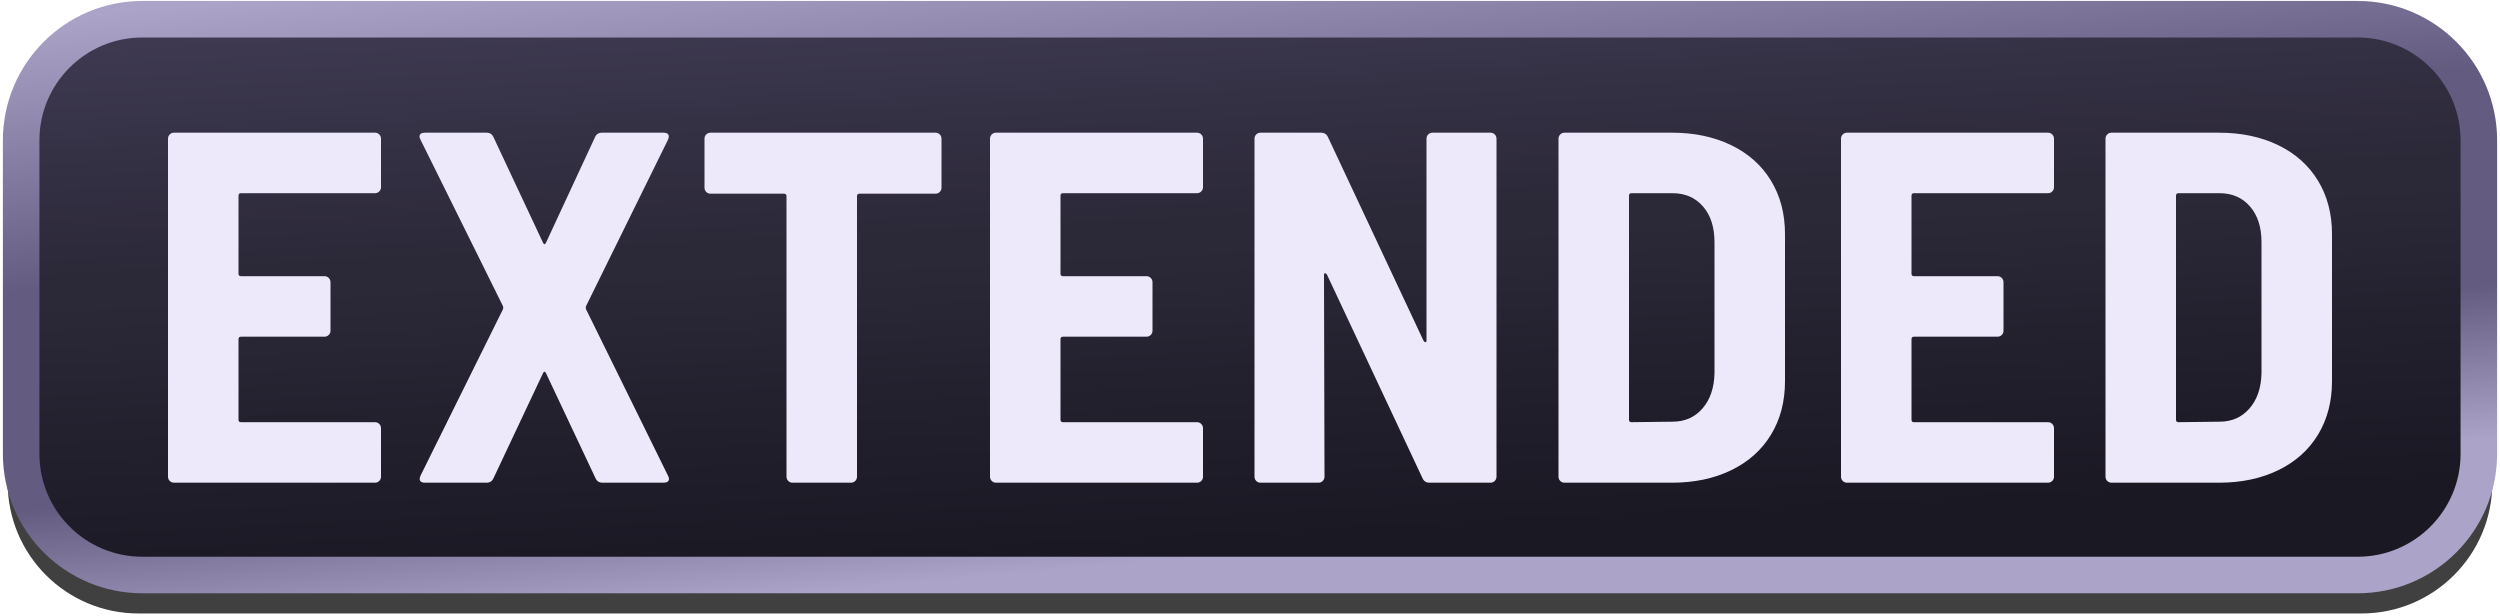
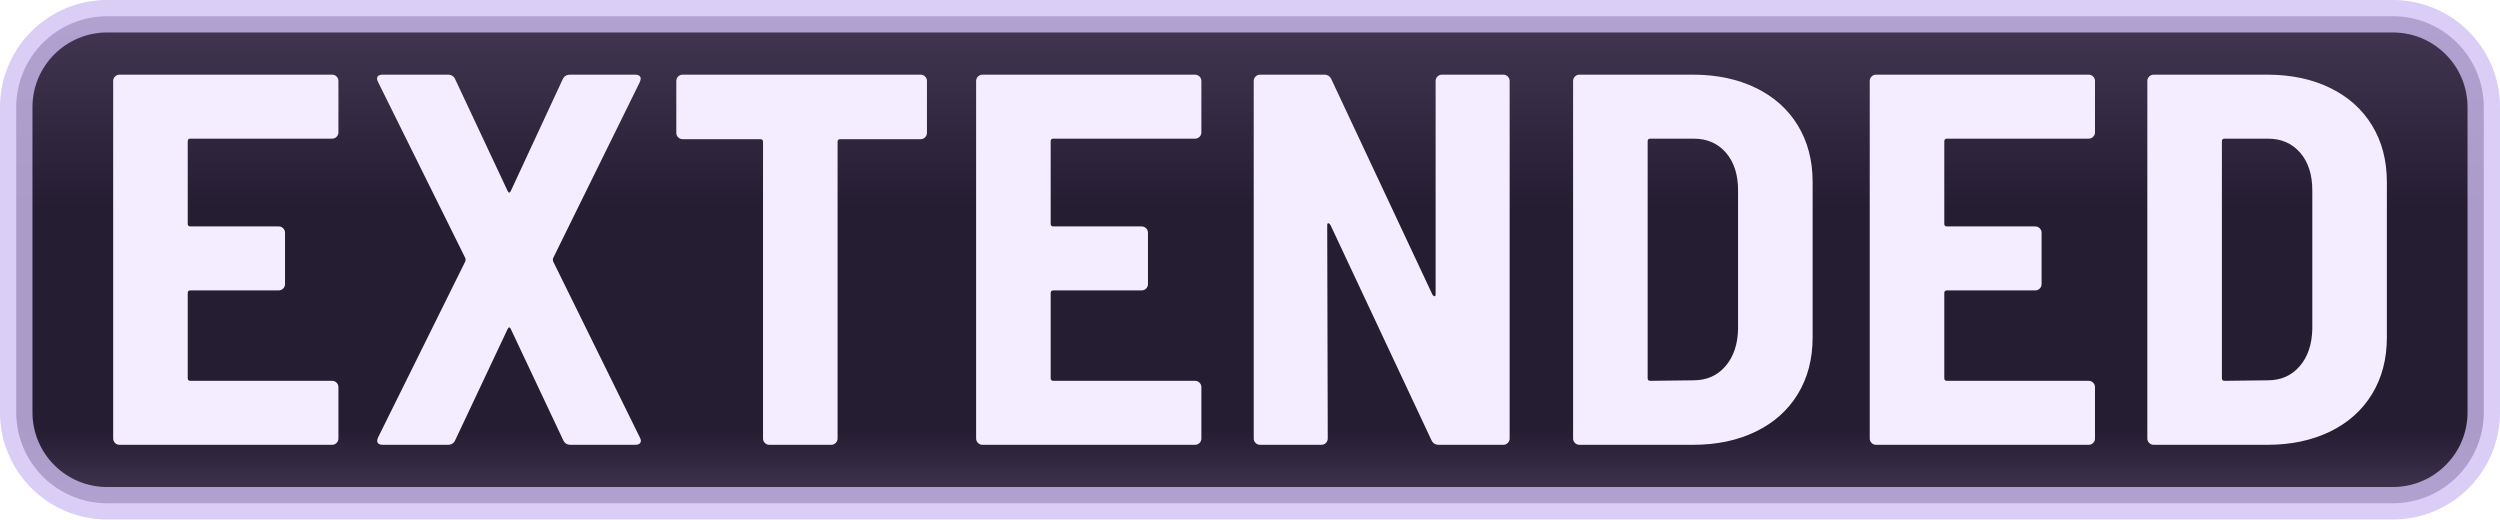
- <svg xmlns="http://www.w3.org/2000/svg" width="65" height="16" viewBox="0 0 65 16">
+ <svg xmlns="http://www.w3.org/2000/svg" width="77" height="16" viewBox="0 0 77 16">
  <defs>
-     <linearGradient id="face" x2=".22" y2="1">
-       <stop stop-color="#403B53" />
-       <stop offset=".45" stop-color="#2B2838" />
-       <stop offset=".49" stop-color="#2B2838" />
-       <stop offset="1" stop-color="#1A1823" />
-     </linearGradient>
-     <linearGradient id="rim" x2=".4" y2="1">
-       <stop stop-color="#ACA4C8" />
-       <stop offset=".42" stop-color="#635B80" />
-       <stop offset=".76" stop-color="#635B80" />
-       <stop offset="1" stop-color="#ACA4C8" />
-     </linearGradient>
-     <linearGradient id="sheen">
-       <stop stop-color="#FFF" stop-opacity=".44" />
-       <stop offset=".57" stop-color="#FFF" stop-opacity=".13" />
-       <stop offset="1" stop-color="#FFF" stop-opacity="0" />
+     <linearGradient id="metal" x2="0" y2="1">
+       <stop stop-color="#423753" />
+       <stop offset=".39" stop-color="#251D32" />
+       <stop offset=".85" stop-color="#251D32" />
+       <stop offset="1" stop-color="#423753" />
    </linearGradient>
  </defs>
-   <rect x=".2" y=".65" width="64.6" height="15.3" rx="3.4" fill="#000" opacity=".75" />
-   <rect x=".55" y=".5" width="63.9" height="14.45" rx="3.15" fill="url(#face)" stroke="url(#rim)" stroke-width=".95" />
-   <path d="M3.9 1.6h57.2" fill="none" stroke="url(#sheen)" stroke-width=".65" stroke-linecap="round" />
-   <g transform="translate(3.679 12.55) scale(0.013 -0.013)" fill="#EEE9FA">
+   <rect x=".5" y=".5" width="76" height="15" rx="2.8" fill="url(#metal)" stroke="#D0BFF3" stroke-opacity=".78" />
+   <g transform="translate(2.622571 13.7) scale(0.016286 -0.016286)" fill="#F4EDFF">
    <path transform="translate(0)" d="M467 579H199Q194 579 194 574V418Q194 413 199 413H366Q371 413 374.5 409.5Q378 406 378 401V304Q378 299 374.5 295.5Q371 292 366 292H199Q194 292 194 287V126Q194 121 199 121H467Q472 121 475.5 117.5Q479 114 479 109V12Q479 7 475.5 3.5Q472 0 467 0H65Q60 0 56.5 3.5Q53 7 53 12V688Q53 693 56.5 696.5Q60 700 65 700H467Q472 700 475.5 696.5Q479 693 479 688V591Q479 586 475.5 582.5Q472 579 467 579Z" />
-     <path transform="translate(529)" d="M29 14 194 347Q195 350 194 353L29 686Q27 690 27 692Q27 700 38 700H161Q171 700 175 691L274 480Q277 474 280 480L378 691Q382 700 392 700H515Q522 700 524.5 696.5Q527 693 524 686L360 353Q359 350 360 347L524 14Q526 10 526 8Q526 0 515 0H393Q383 0 379 9L280 219Q277 225 274 219L175 9Q171 0 161 0H38Q31 0 28.5 3.5Q26 7 29 14Z" />
-     <path transform="translate(1100)" d="M500 688V590Q500 585 496.5 581.5Q493 578 488 578H336Q331 578 331 573V12Q331 7 327.5 3.5Q324 0 319 0H202Q197 0 193.5 3.5Q190 7 190 12V573Q190 578 185 578H38Q33 578 29.5 581.5Q26 585 26 590V688Q26 693 29.5 696.5Q33 700 38 700H488Q493 700 496.5 696.5Q500 693 500 688Z" />
-     <path transform="translate(1644)" d="M467 579H199Q194 579 194 574V418Q194 413 199 413H366Q371 413 374.5 409.5Q378 406 378 401V304Q378 299 374.5 295.5Q371 292 366 292H199Q194 292 194 287V126Q194 121 199 121H467Q472 121 475.5 117.5Q479 114 479 109V12Q479 7 475.5 3.5Q472 0 467 0H65Q60 0 56.5 3.5Q53 7 53 12V688Q53 693 56.5 696.5Q60 700 65 700H467Q472 700 475.5 696.5Q479 693 479 688V591Q479 586 475.5 582.5Q472 579 467 579Z" />
-     <path transform="translate(2173)" d="M409 700H525Q530 700 533.5 696.5Q537 693 537 688V12Q537 7 533.5 3.5Q530 0 525 0H403Q393 0 389 9L198 416Q196 419 194 419Q192 419 192 415L193 12Q193 7 189.5 3.5Q186 0 181 0H65Q60 0 56.5 3.5Q53 7 53 12V688Q53 693 56.5 696.5Q60 700 65 700H186Q196 700 200 691L391 284Q393 281 395 281Q397 281 397 285V688Q397 693 400.5 696.5Q404 700 409 700Z" />
-     <path transform="translate(2781)" d="M53 12V688Q53 693 56.5 696.5Q60 700 65 700H280Q347 700 398.5 675Q450 650 478 604Q506 558 506 497V203Q506 142 478 96Q450 50 398.5 25Q347 0 280 0H65Q60 0 56.5 3.5Q53 7 53 12ZM199 121 281 122Q318 122 341 148.5Q364 175 365 219V481Q365 526 342 552.5Q319 579 281 579H199Q194 579 194 574V126Q194 121 199 121Z" />
-     <path transform="translate(3346)" d="M467 579H199Q194 579 194 574V418Q194 413 199 413H366Q371 413 374.5 409.5Q378 406 378 401V304Q378 299 374.5 295.5Q371 292 366 292H199Q194 292 194 287V126Q194 121 199 121H467Q472 121 475.5 117.5Q479 114 479 109V12Q479 7 475.5 3.5Q472 0 467 0H65Q60 0 56.5 3.5Q53 7 53 12V688Q53 693 56.5 696.5Q60 700 65 700H467Q472 700 475.5 696.5Q479 693 479 688V591Q479 586 475.5 582.5Q472 579 467 579Z" />
-     <path transform="translate(3875)" d="M53 12V688Q53 693 56.5 696.5Q60 700 65 700H280Q347 700 398.5 675Q450 650 478 604Q506 558 506 497V203Q506 142 478 96Q450 50 398.5 25Q347 0 280 0H65Q60 0 56.5 3.5Q53 7 53 12ZM199 121 281 122Q318 122 341 148.5Q364 175 365 219V481Q365 526 342 552.5Q319 579 281 579H199Q194 579 194 574V126Q194 121 199 121Z" />
+     <path transform="translate(525)" d="M29 14 194 347Q195 350 194 353L29 686Q27 690 27 692Q27 700 38 700H161Q171 700 175 691L274 480Q277 474 280 480L378 691Q382 700 392 700H515Q522 700 524.5 696.5Q527 693 524 686L360 353Q359 350 360 347L524 14Q526 10 526 8Q526 0 515 0H393Q383 0 379 9L280 219Q277 225 274 219L175 9Q171 0 161 0H38Q31 0 28.5 3.5Q26 7 29 14Z" />
+     <path transform="translate(1092)" d="M500 688V590Q500 585 496.5 581.5Q493 578 488 578H336Q331 578 331 573V12Q331 7 327.5 3.5Q324 0 319 0H202Q197 0 193.5 3.5Q190 7 190 12V573Q190 578 185 578H38Q33 578 29.5 581.5Q26 585 26 590V688Q26 693 29.5 696.5Q33 700 38 700H488Q493 700 496.5 696.5Q500 693 500 688Z" />
+     <path transform="translate(1632)" d="M467 579H199Q194 579 194 574V418Q194 413 199 413H366Q371 413 374.5 409.5Q378 406 378 401V304Q378 299 374.5 295.5Q371 292 366 292H199Q194 292 194 287V126Q194 121 199 121H467Q472 121 475.5 117.5Q479 114 479 109V12Q479 7 475.5 3.5Q472 0 467 0H65Q60 0 56.5 3.5Q53 7 53 12V688Q53 693 56.5 696.5Q60 700 65 700H467Q472 700 475.5 696.5Q479 693 479 688V591Q479 586 475.5 582.5Q472 579 467 579Z" />
+     <path transform="translate(2157)" d="M409 700H525Q530 700 533.5 696.5Q537 693 537 688V12Q537 7 533.5 3.5Q530 0 525 0H403Q393 0 389 9L198 416Q196 419 194 419Q192 419 192 415L193 12Q193 7 189.5 3.5Q186 0 181 0H65Q60 0 56.5 3.5Q53 7 53 12V688Q53 693 56.5 696.5Q60 700 65 700H186Q196 700 200 691L391 284Q393 281 395 281Q397 281 397 285V688Q397 693 400.5 696.5Q404 700 409 700Z" />
+     <path transform="translate(2761)" d="M53 12V688Q53 693 56.5 696.5Q60 700 65 700H280Q347 700 398.5 675Q450 650 478 604Q506 558 506 497V203Q506 142 478 96Q450 50 398.5 25Q347 0 280 0H65Q60 0 56.5 3.5Q53 7 53 12ZM199 121 281 122Q318 122 341 148.5Q364 175 365 219V481Q365 526 342 552.5Q319 579 281 579H199Q194 579 194 574V126Q194 121 199 121Z" />
+     <path transform="translate(3322)" d="M467 579H199Q194 579 194 574V418Q194 413 199 413H366Q371 413 374.5 409.5Q378 406 378 401V304Q378 299 374.5 295.5Q371 292 366 292H199Q194 292 194 287V126Q194 121 199 121H467Q472 121 475.5 117.5Q479 114 479 109V12Q479 7 475.5 3.5Q472 0 467 0H65Q60 0 56.5 3.5Q53 7 53 12V688Q53 693 56.5 696.5Q60 700 65 700H467Q472 700 475.5 696.5Q479 693 479 688V591Q479 586 475.5 582.5Q472 579 467 579Z" />
+     <path transform="translate(3847)" d="M53 12V688Q53 693 56.5 696.5Q60 700 65 700H280Q347 700 398.5 675Q450 650 478 604Q506 558 506 497V203Q506 142 478 96Q450 50 398.5 25Q347 0 280 0H65Q60 0 56.5 3.5Q53 7 53 12ZM199 121 281 122Q318 122 341 148.5Q364 175 365 219V481Q365 526 342 552.5Q319 579 281 579H199Q194 579 194 574V126Q194 121 199 121Z" />
  </g>
</svg>
